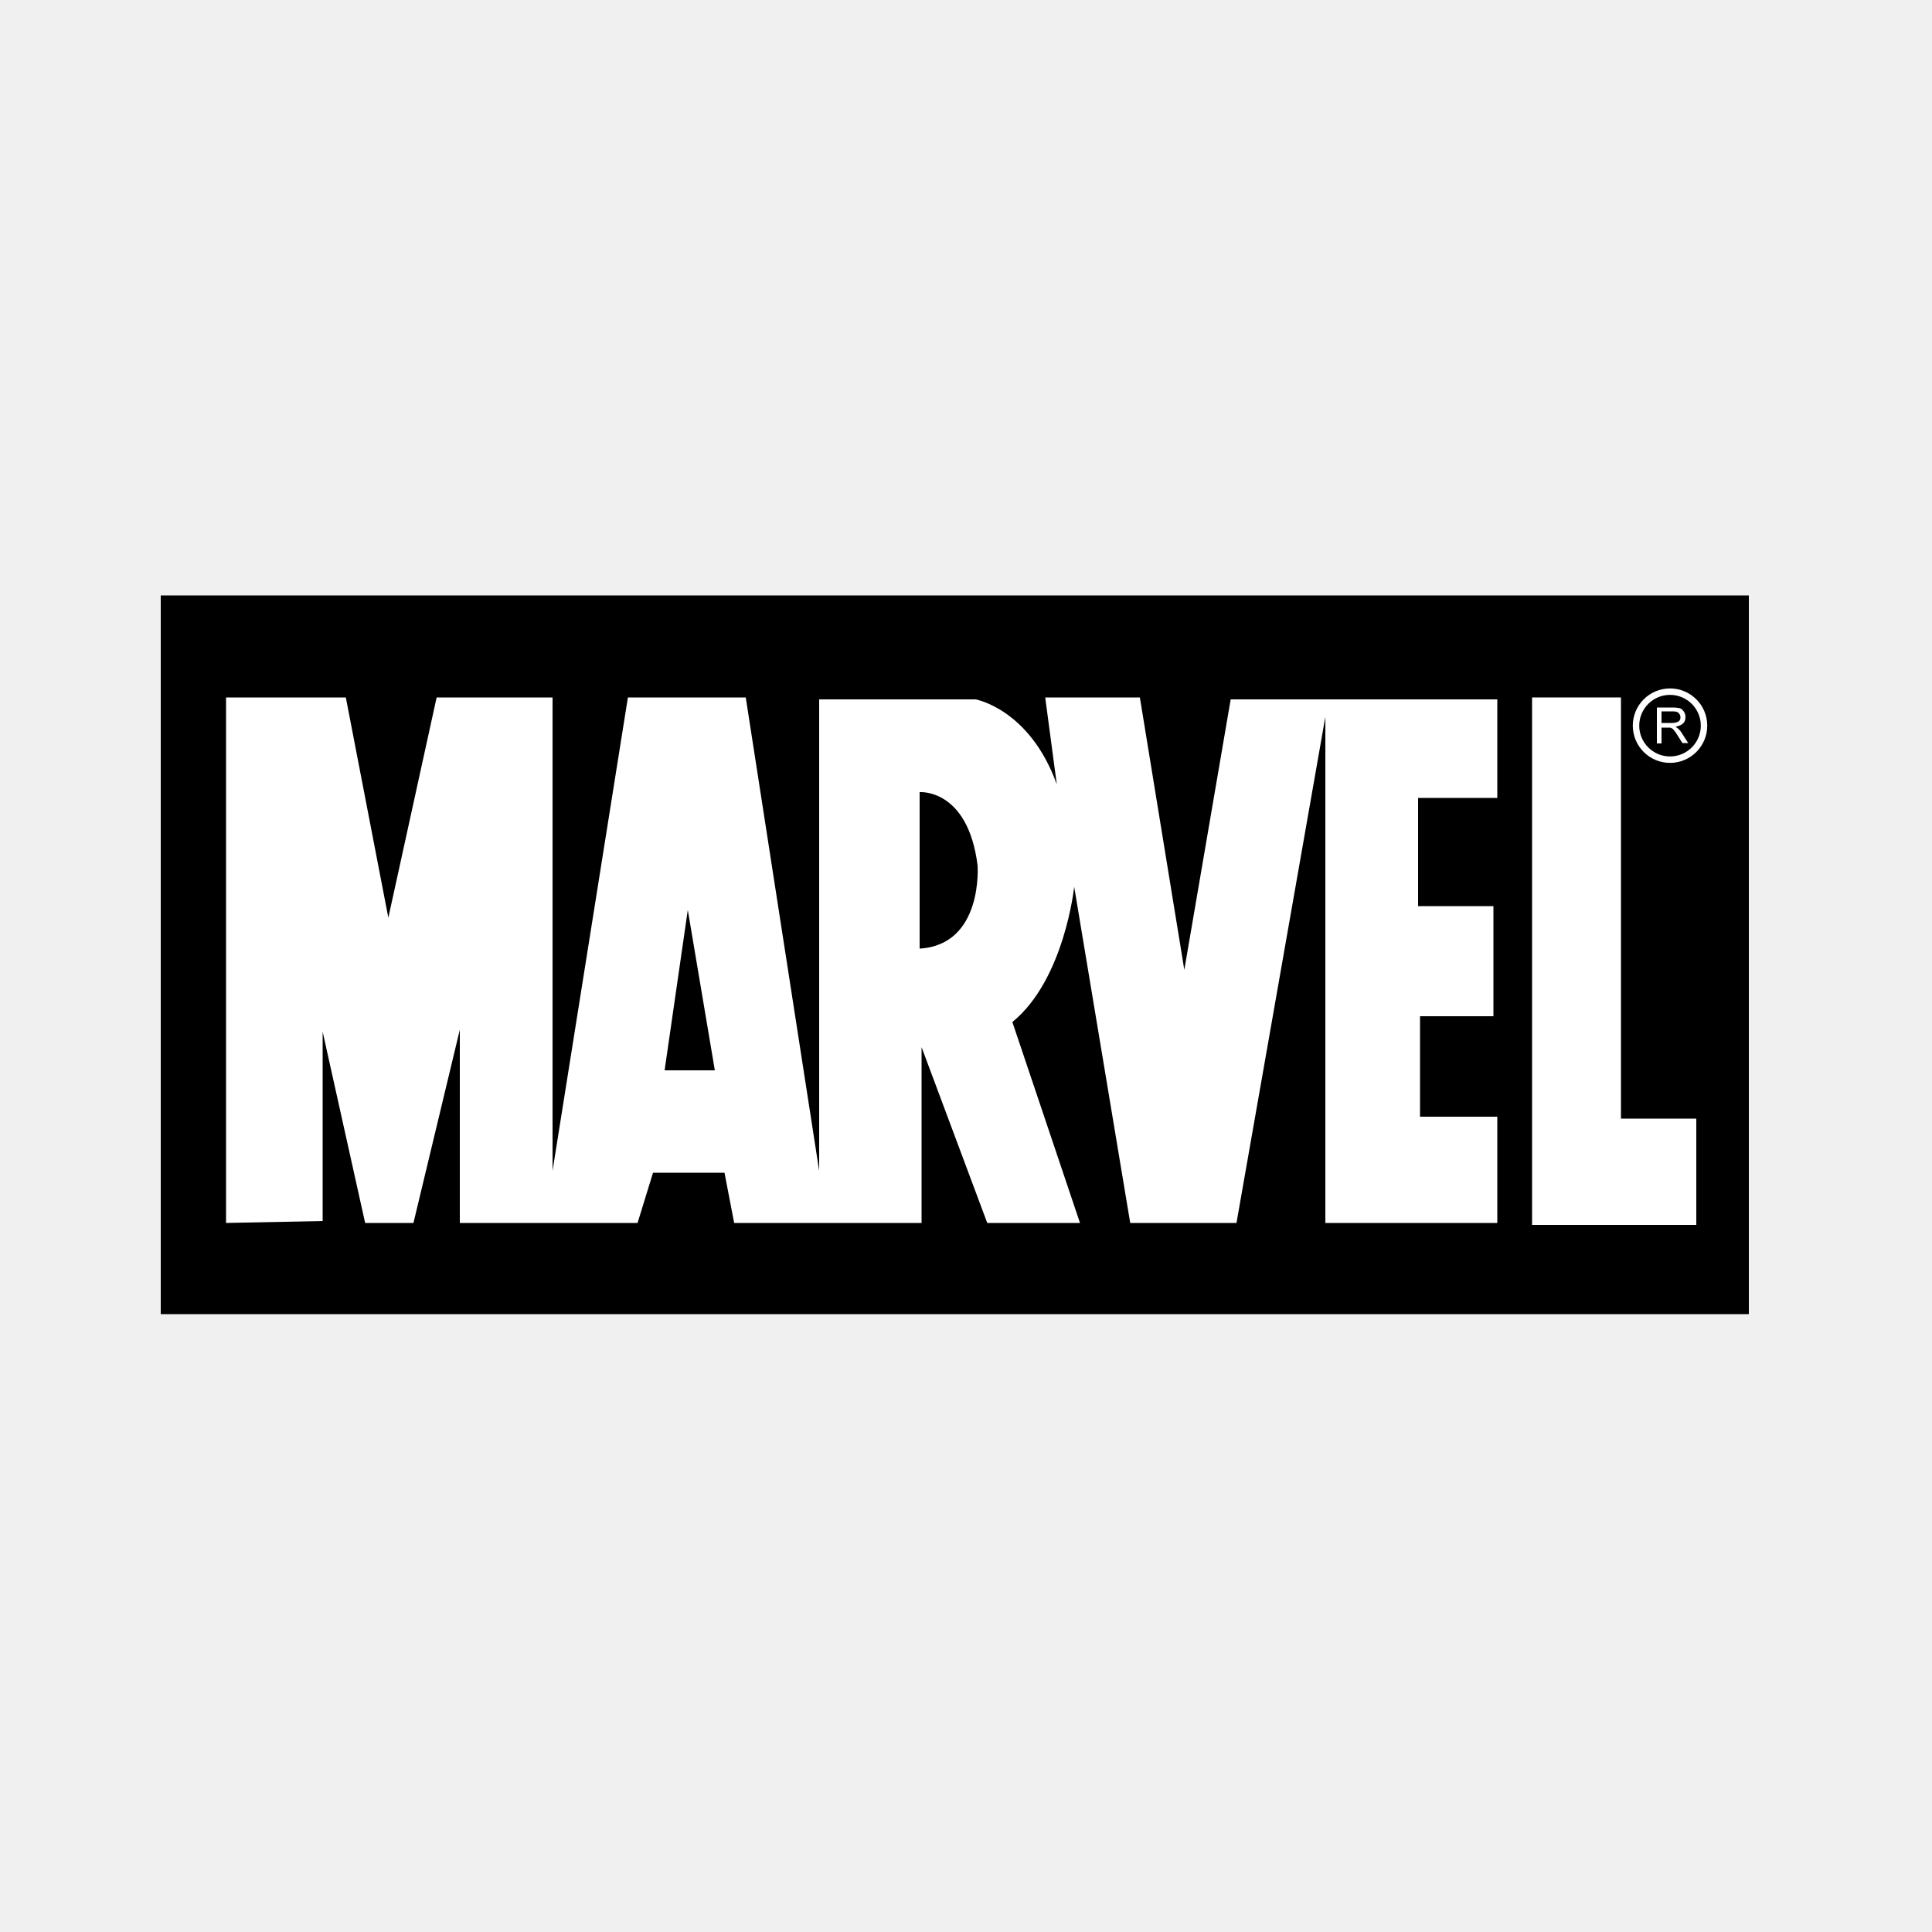
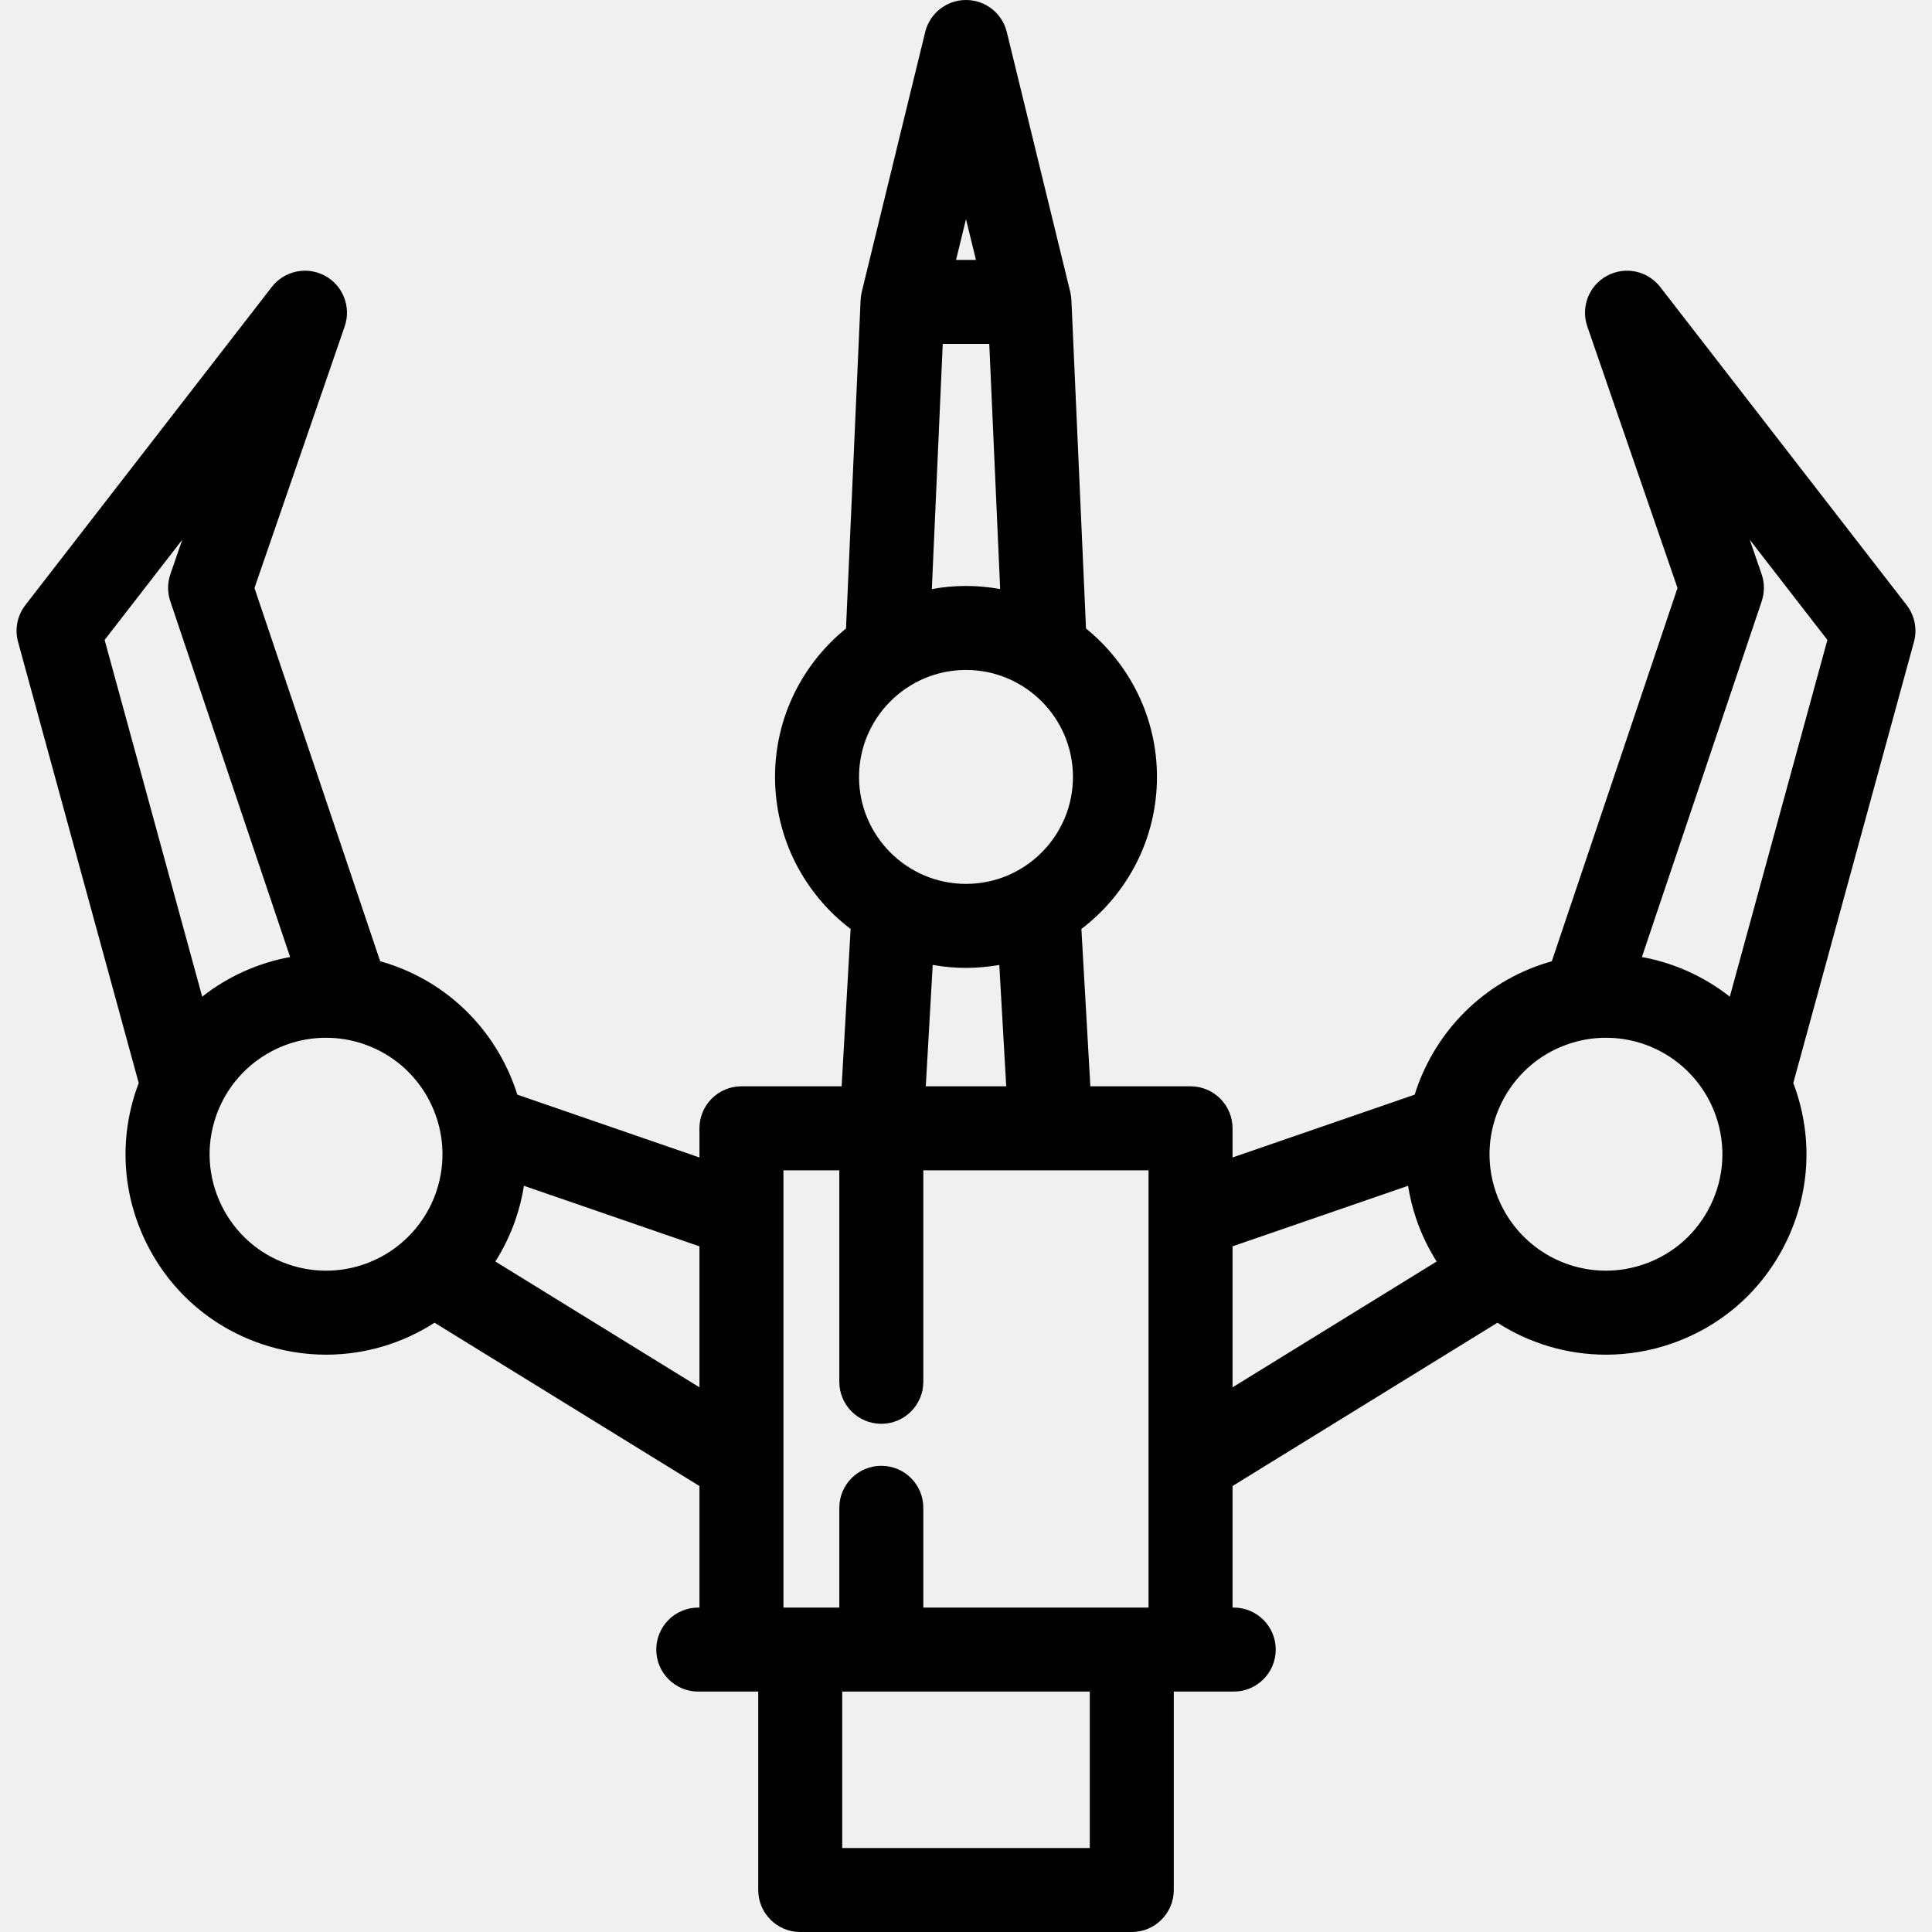
- <svg xmlns="http://www.w3.org/2000/svg" version="1.1" id="Capa_1" x="0px" y="0px" viewBox="0 0 500 500" style="enable-background:new 0 0 500 500;" xml:space="preserve">
-   <style type="text/css">
- 	.st0{fill:#FFFFFF;}
- 	.st1{fill:none;stroke:#FFFFFF;stroke-width:1.667;}
- </style>
-   <rect x="41.6" y="154.1" width="411" height="186" />
-   <polygon class="st0" points="396.5,180.5 419.5,180.5 419.5,289.5 439,289.5 439,317 396.5,317 " />
+ <svg xmlns="http://www.w3.org/2000/svg" version="1.1" id="Capa_1" x="0px" y="0px" viewBox="0 0 460 460" style="enable-background:new 0 0 460 460;" xml:space="preserve">
+   <path d="M453.96,144.067l-58.67-75.736c-2.997-3.869-8.355-5-12.661-2.673c-4.306,2.328-6.294,7.43-4.698,12.058l21.48,62.285  l-29.932,88.875c-0.895,0.252-1.787,0.521-2.671,0.826c-14.886,5.134-25.605,16.945-29.98,30.932l-43.365,14.956v-6.945  c0-5.522-4.477-10-10-10h-23.855l-2.136-37.462c10.926-8.312,17.996-21.443,17.996-36.199c0-14.255-6.599-26.993-16.897-35.336  l-3.475-78.204c-0.004-0.099-0.02-0.196-0.027-0.294c-0.012-0.165-0.026-0.329-0.046-0.492c-0.019-0.152-0.043-0.303-0.069-0.454  c-0.031-0.183-0.064-0.364-0.105-0.543c-0.011-0.048-0.016-0.097-0.028-0.145L239.715,7.629C238.622,3.15,234.61,0,230,0  s-8.622,3.15-9.715,7.629l-15.106,61.887c-0.012,0.048-0.017,0.097-0.028,0.145c-0.041,0.179-0.074,0.36-0.105,0.543  c-0.026,0.151-0.05,0.301-0.069,0.454c-0.02,0.163-0.034,0.327-0.046,0.492c-0.007,0.098-0.023,0.195-0.027,0.294l-3.475,78.203  c-10.299,8.343-16.898,21.081-16.898,35.337c0,14.756,7.07,27.887,17.996,36.199l-2.136,37.462h-23.855c-5.523,0-10,4.478-10,10  v6.945l-43.366-14.956c-4.375-13.987-15.094-25.798-29.98-30.932c-0.884-0.305-1.776-0.574-2.671-0.826l-29.932-88.875l21.48-62.285  c1.596-4.628-0.392-9.729-4.698-12.058c-4.305-2.326-9.663-1.198-12.661,2.673L6.04,144.067c-1.925,2.485-2.57,5.73-1.74,8.763  L33.03,257.868c-0.174,0.459-0.348,0.919-0.509,1.386c-4.156,12.05-3.37,24.997,2.212,36.456  c5.582,11.459,15.292,20.059,27.342,24.214c5.037,1.737,10.272,2.618,15.561,2.618c9.386,0,18.297-2.757,25.829-7.611l63.072,38.88  v28.945h-0.282c-5.523,0-10,4.478-10,10s4.477,10,10,10h14.276V450c0,5.522,4.477,10,10,10h78.938c5.523,0,10-4.478,10-10v-47.244  h14.276c5.523,0,10-4.478,10-10s-4.477-10-10-10h-0.281v-28.945l63.072-38.88c7.531,4.854,16.442,7.611,25.828,7.612  c0.001,0,0.002,0,0.004,0c5.286,0,10.521-0.881,15.557-2.618c12.05-4.155,21.76-12.755,27.342-24.214  c5.582-11.459,6.368-24.406,2.212-36.455c-0.161-0.467-0.335-0.927-0.509-1.386L455.7,152.83  C456.53,149.798,455.885,146.553,453.96,144.067z M204.531,184.982c0-14.044,11.425-25.47,25.469-25.47s25.469,11.426,25.469,25.47  S244.044,210.451,230,210.451S204.531,199.026,204.531,184.982z M232.372,61.886h-4.743L230,52.171L232.372,61.886z M224.46,81.886  h11.081l2.594,58.37c-2.642-0.479-5.357-0.743-8.135-0.743c-2.777,0-5.493,0.264-8.134,0.743L224.46,81.886z M230,230.451  c2.705,0,5.352-0.251,7.929-0.706l1.648,28.898h-19.152l1.648-28.898C224.648,230.2,227.295,230.451,230,230.451z M43.399,128.499  l-2.829,8.203c-0.72,2.09-0.729,4.358-0.023,6.452l28.529,84.71c-7.725,1.408-14.894,4.689-20.935,9.441l-23.232-84.937  L43.399,128.499z M68.596,301.018c-7-2.414-12.64-7.41-15.882-14.066s-3.699-14.177-1.285-21.177  c3.855-11.18,14.385-18.691,26.202-18.691c3.064,0,6.105,0.513,9.04,1.524c14.449,4.983,22.15,20.793,17.167,35.242  c-3.856,11.181-14.386,18.692-26.202,18.692C74.571,302.542,71.53,302.029,68.596,301.018z M117.939,300.358  c1.956-3.086,3.579-6.428,4.806-9.988c0.918-2.661,1.571-5.35,2.001-8.039l41.79,14.413v33.572L117.939,300.358z M259.469,440  h-58.938v-37.244h58.938V440z M219.837,382.756V359c0-5.522-4.477-10-10-10s-10,4.478-10,10v23.756h-13.301V278.644h13.301V329  c0,5.522,4.477,10,10,10s10-4.478,10-10v-50.356h53.626v104.112H219.837z M293.464,296.744l41.79-14.412  c0.43,2.689,1.083,5.378,2.001,8.04c1.228,3.56,2.851,6.901,4.806,9.987l-48.597,29.958V296.744z M407.287,286.951  c-3.243,6.656-8.883,11.652-15.882,14.066c-2.934,1.012-5.974,1.524-9.037,1.524c0,0-0.002,0-0.002,0  c-11.817-0.001-22.348-7.513-26.203-18.691c-4.983-14.45,2.719-30.26,17.167-35.243c2.934-1.012,5.976-1.524,9.04-1.524  c11.817,0,22.347,7.512,26.202,18.692C410.985,272.774,410.529,280.295,407.287,286.951z M411.86,237.305  c-6.041-4.751-13.21-8.033-20.935-9.441l28.529-84.71c0.705-2.094,0.697-4.362-0.023-6.452l-2.829-8.203l18.491,23.869  L411.86,237.305z" />
  <g>
-     <circle class="st1" cx="432.2" cy="187.8" r="8.8" />
-     <path class="st0" d="M428.8,192.3v-9.2h4.1c0.8,0,1.4,0.1,1.9,0.2c0.4,0.2,0.8,0.5,1,0.9c0.3,0.4,0.4,0.9,0.4,1.4   c0,0.7-0.2,1.2-0.6,1.6c-0.4,0.4-1.1,0.7-2,0.9c0.3,0.2,0.6,0.3,0.7,0.5c0.4,0.3,0.7,0.7,1,1.2l1.6,2.5h-1.5l-1.2-1.9   c-0.4-0.6-0.6-1-0.9-1.3c-0.2-0.3-0.4-0.5-0.6-0.6c-0.2-0.1-0.4-0.2-0.6-0.2c-0.1,0-0.4,0-0.7,0h-1.4v4.1H428.8z M430.1,187.1h2.6   c0.6,0,1-0.1,1.3-0.2c0.3-0.1,0.6-0.3,0.7-0.5c0.2-0.3,0.2-0.5,0.2-0.8c0-0.4-0.2-0.8-0.5-1.1c-0.3-0.3-0.8-0.4-1.5-0.4h-2.9V187.1   z" />
-   </g>
-   <path class="st0" d="M58.5,316.5v-136h31l11,57l12.5-57h30V303l19.5-122.5H193L212,303V181h40.5c0,0,14,2.5,21,22l-3-22.5H295  l11.5,70.5l12-70h69v25.5H367v28h19.5V263h-19v26h20v27.5H343v-131l-23,131h-27.5l-14.5-87c0,0-2.5,24-16,35l17.5,52h-24l-17-45.5  v45.5H190l-2.5-13H169l-4,13h-46v-50l-12,50H94.5l-11-49.5v49L58.5,316.5z M185,277l-7-41.5l-6,41.5H185z M238,245.5  c16.5-1,15-21.5,15-21.5c-2.5-20-15-19-15-19V245.5z" />
+ </g>
+   <g>
+ </g>
+   <g>
+ </g>
+   <g>
+ </g>
+   <g>
+ </g>
+   <g>
+ </g>
+   <g>
+ </g>
+   <g>
+ </g>
+   <g>
+ </g>
+   <g>
+ </g>
+   <g>
+ </g>
+   <g>
+ </g>
+   <g>
+ </g>
+   <g>
+ </g>
+   <g>
+ </g>
</svg>
